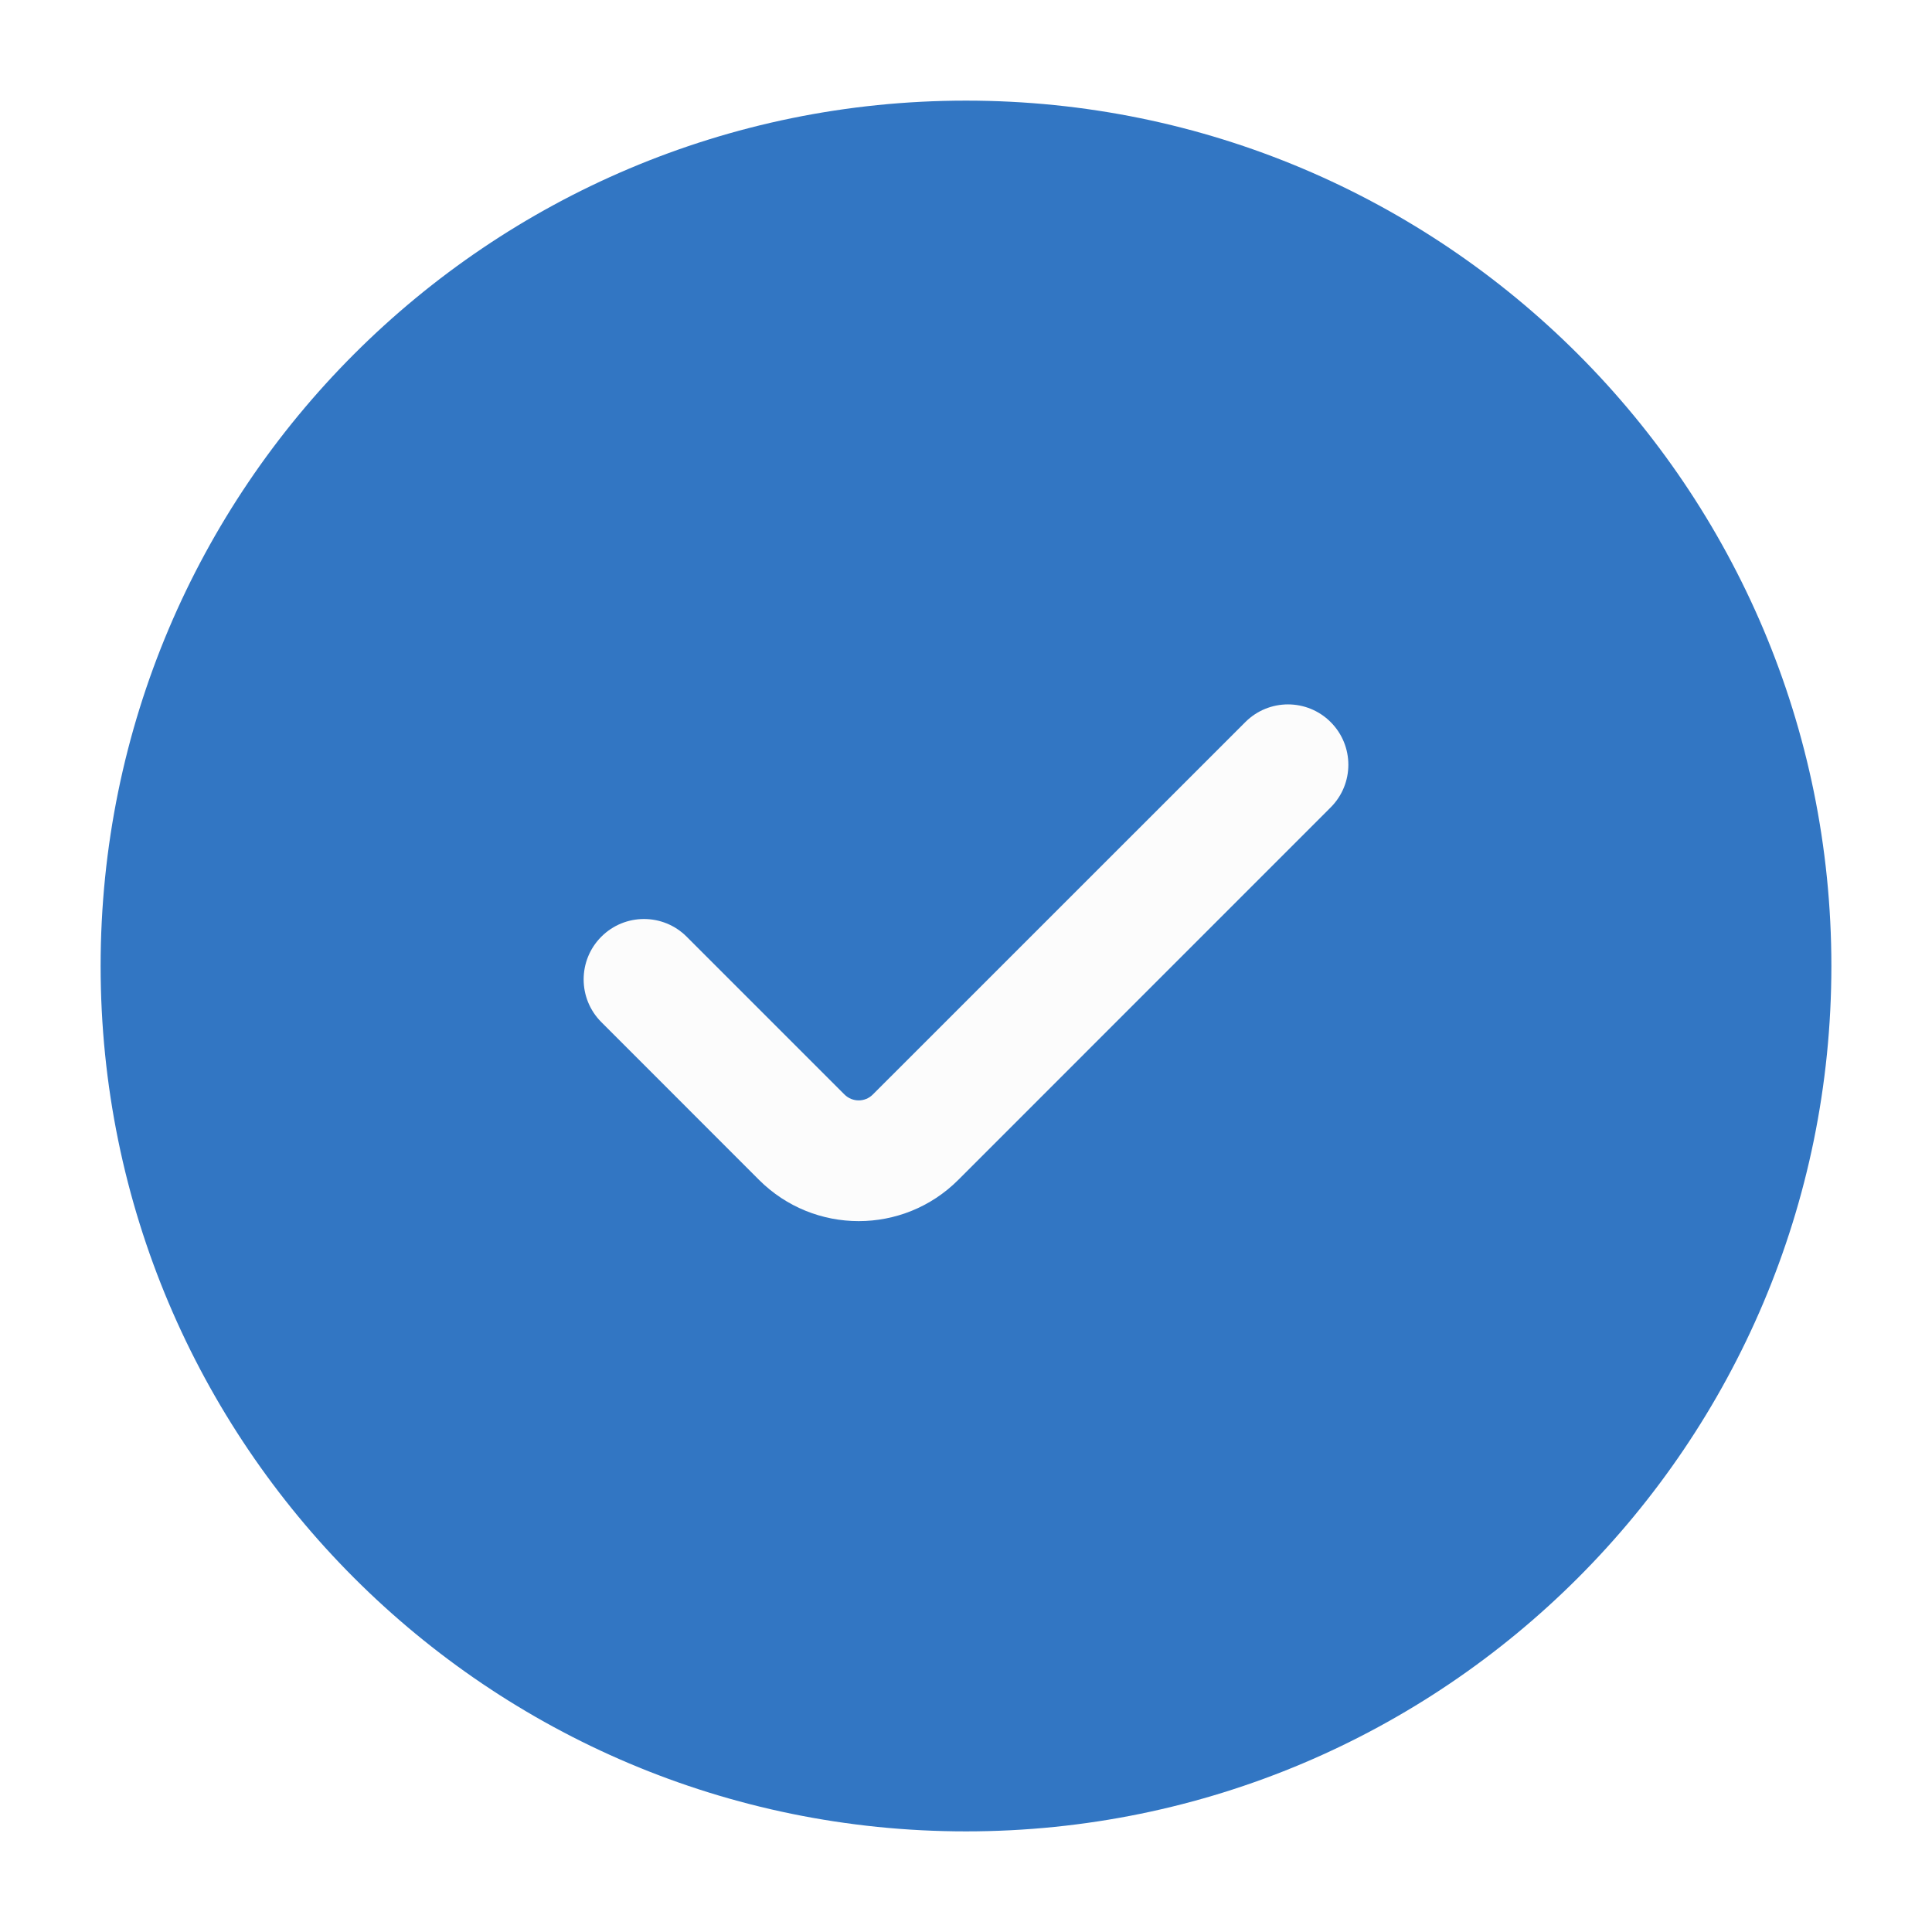
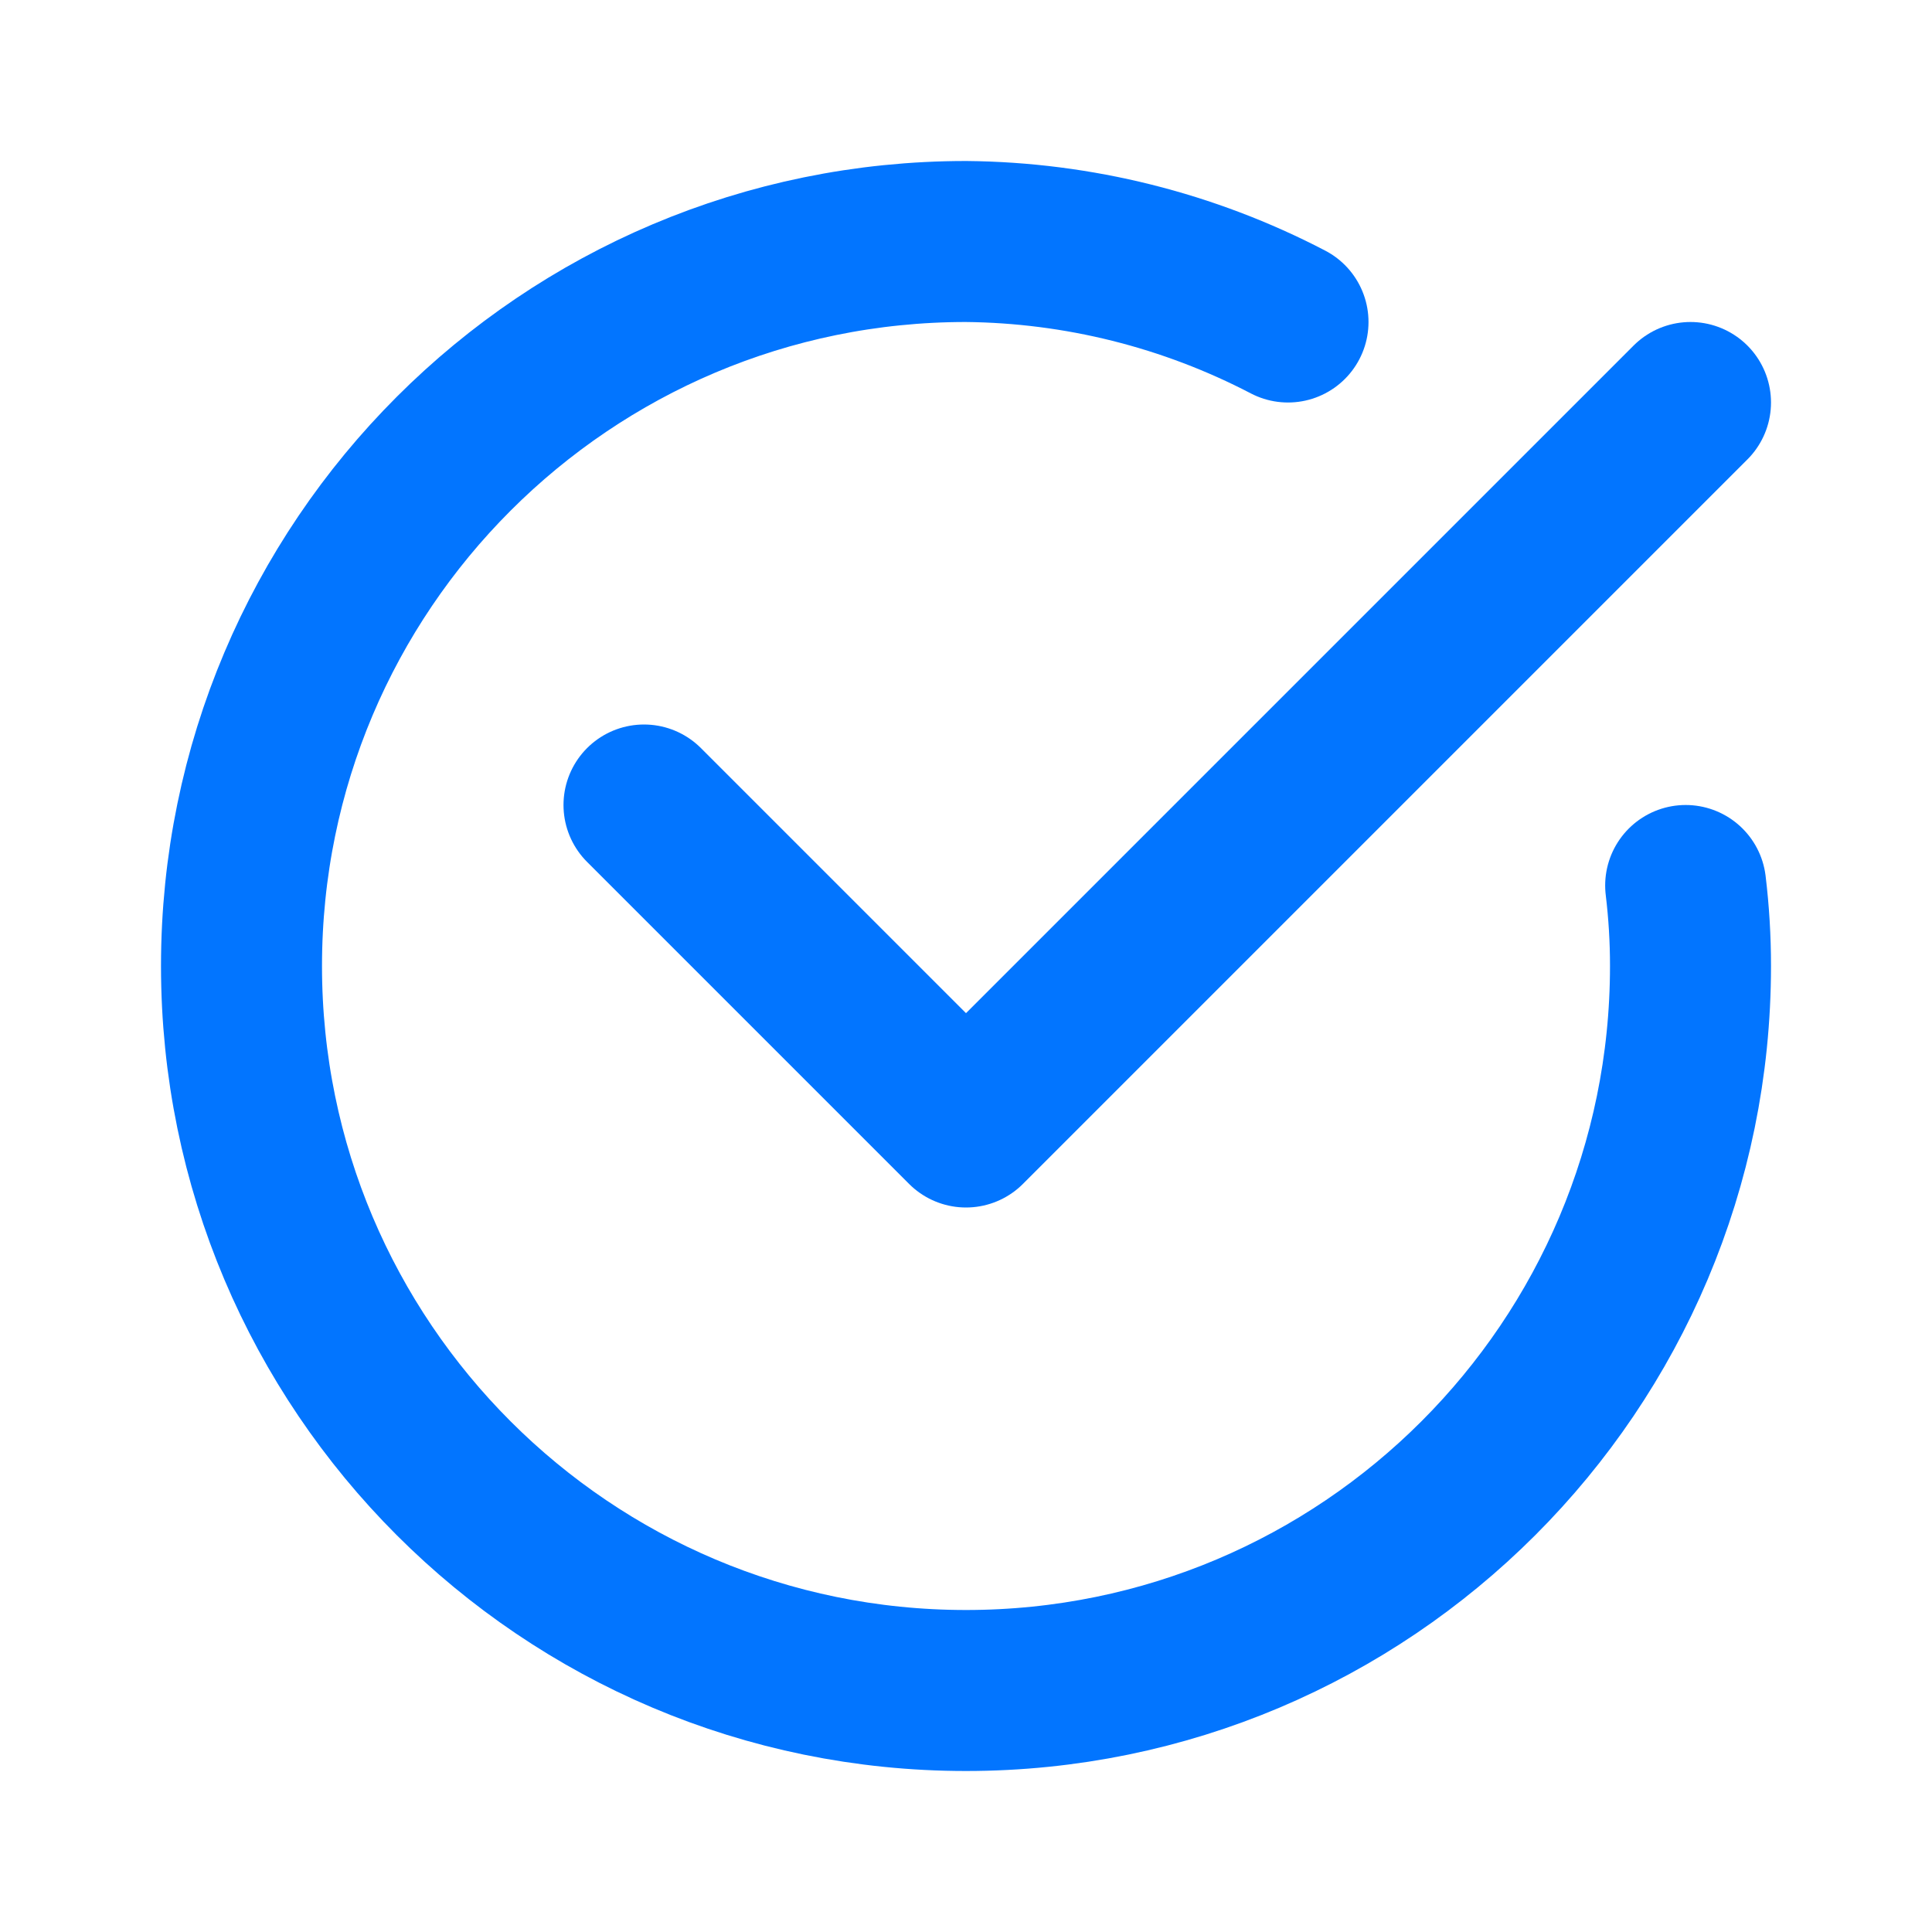
- <svg xmlns="http://www.w3.org/2000/svg" width="20px" height="20px" viewBox="0 0 24 24" fill="none">
+ <svg xmlns="http://www.w3.org/2000/svg" width="20px" height="20px" fill="#000000" viewBox="0 0 24 24" id="check-mark-circle-2" data-name="Line Color" class="icon line-color">
  <g id="SVGRepo_bgCarrier" stroke-width="0" />
  <g id="SVGRepo_tracerCarrier" stroke-linecap="round" stroke-linejoin="round" />
  <g id="SVGRepo_iconCarrier">
-     <g id="style=bulk">
-       <g id="check-circle">
-         <path id="vector (Stroke)" fill-rule="evenodd" clip-rule="evenodd" d="M1.25 12C1.25 6.063 6.063 1.25 12 1.25C17.937 1.25 22.75 6.063 22.75 12C22.75 17.937 17.937 22.75 12 22.75C6.063 22.75 1.25 17.937 1.25 12Z" fill="#3276c3" />
-         <path id="vector (Stroke)_2" fill-rule="evenodd" clip-rule="evenodd" d="M16.53 8.97C16.823 9.263 16.823 9.737 16.53 10.03L11.904 14.657C11.221 15.34 10.113 15.34 9.429 14.657L7.47 12.697C7.177 12.404 7.177 11.929 7.47 11.636C7.763 11.343 8.237 11.343 8.53 11.636L10.49 13.596C10.588 13.694 10.746 13.694 10.843 13.596L15.47 8.97C15.763 8.677 16.237 8.677 16.53 8.97Z" fill="#fcfcfc" />
-       </g>
-     </g>
+     <polyline id="secondary" points="21 5 12 14 8 10" style="fill: none; stroke: #0275ff; stroke-linecap: round; stroke-linejoin: round; stroke-width: 2;" />
+     <path id="primary" d="M20.94,11A8.26,8.26,0,0,1,21,12a9,9,0,1,1-9-9,8.83,8.83,0,0,1,4,1" style="fill: none; stroke: #0275ff; stroke-linecap: round; stroke-linejoin: round; stroke-width: 2;" />
  </g>
</svg>
